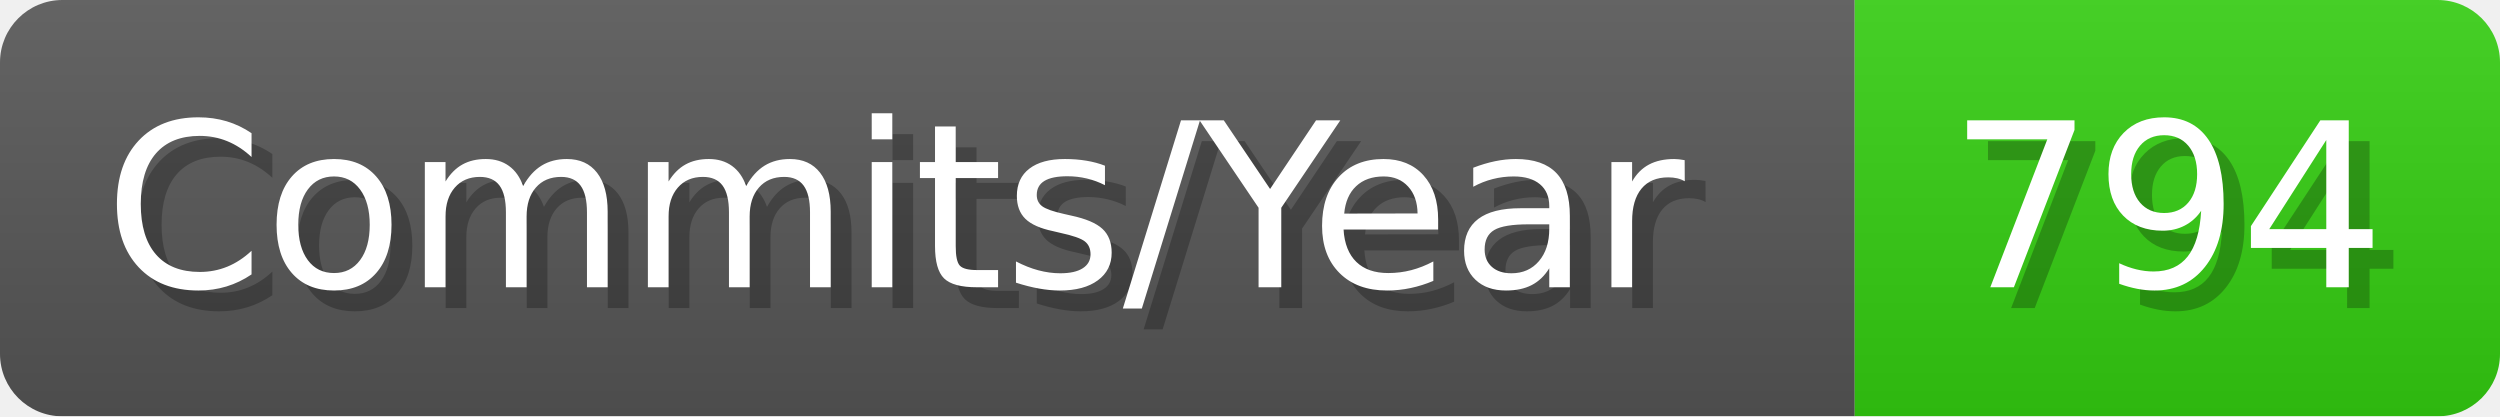
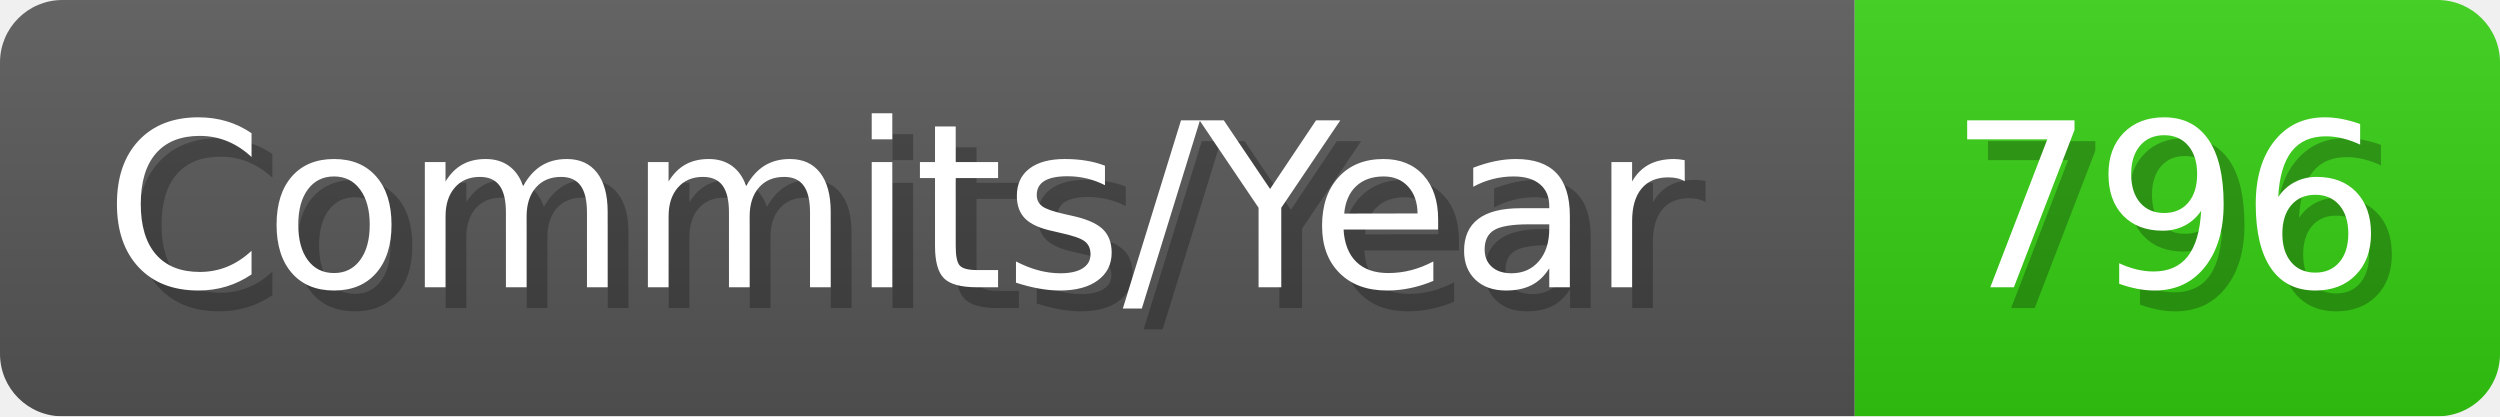
- <svg xmlns="http://www.w3.org/2000/svg" width="120.1" height="20" viewBox="0 0 1201 200" role="img" aria-label="Commits/Year: 794">
+ <svg xmlns="http://www.w3.org/2000/svg" width="120.1" height="20" viewBox="0 0 1201 200" role="img" aria-label="Commits/Year: 796">
  <linearGradient id="aUPdi" x2="0" y2="100%">
    <stop offset="0" stop-opacity=".1" stop-color="#EEE" />
    <stop offset="1" stop-opacity=".1" />
  </linearGradient>
  <mask id="WfAiQ">
    <rect width="1201" height="200" rx="30" fill="#FFF" />
  </mask>
  <g mask="url(#WfAiQ)">
    <rect width="891" height="200" fill="#555" />
    <rect width="310" height="200" fill="#3C1" x="891" />
    <rect width="1201" height="200" fill="url(#aUPdi)" />
  </g>
  <g aria-hidden="true" fill="#fff" text-anchor="start" font-family="Verdana,DejaVu Sans,sans-serif" font-size="110">
    <text x="60" y="148" textLength="791" fill="#000" opacity="0.25">Commits/Year</text>
    <text x="50" y="138" textLength="791">Commits/Year</text>
-     <text x="946" y="148" textLength="210" fill="#000" opacity="0.25">794</text>
-     <text x="936" y="138" textLength="210">794</text>
+     <text x="946" y="148" textLength="210" fill="#000" opacity="0.25">796</text>
+     <text x="936" y="138" textLength="210">796</text>
  </g>
</svg>
